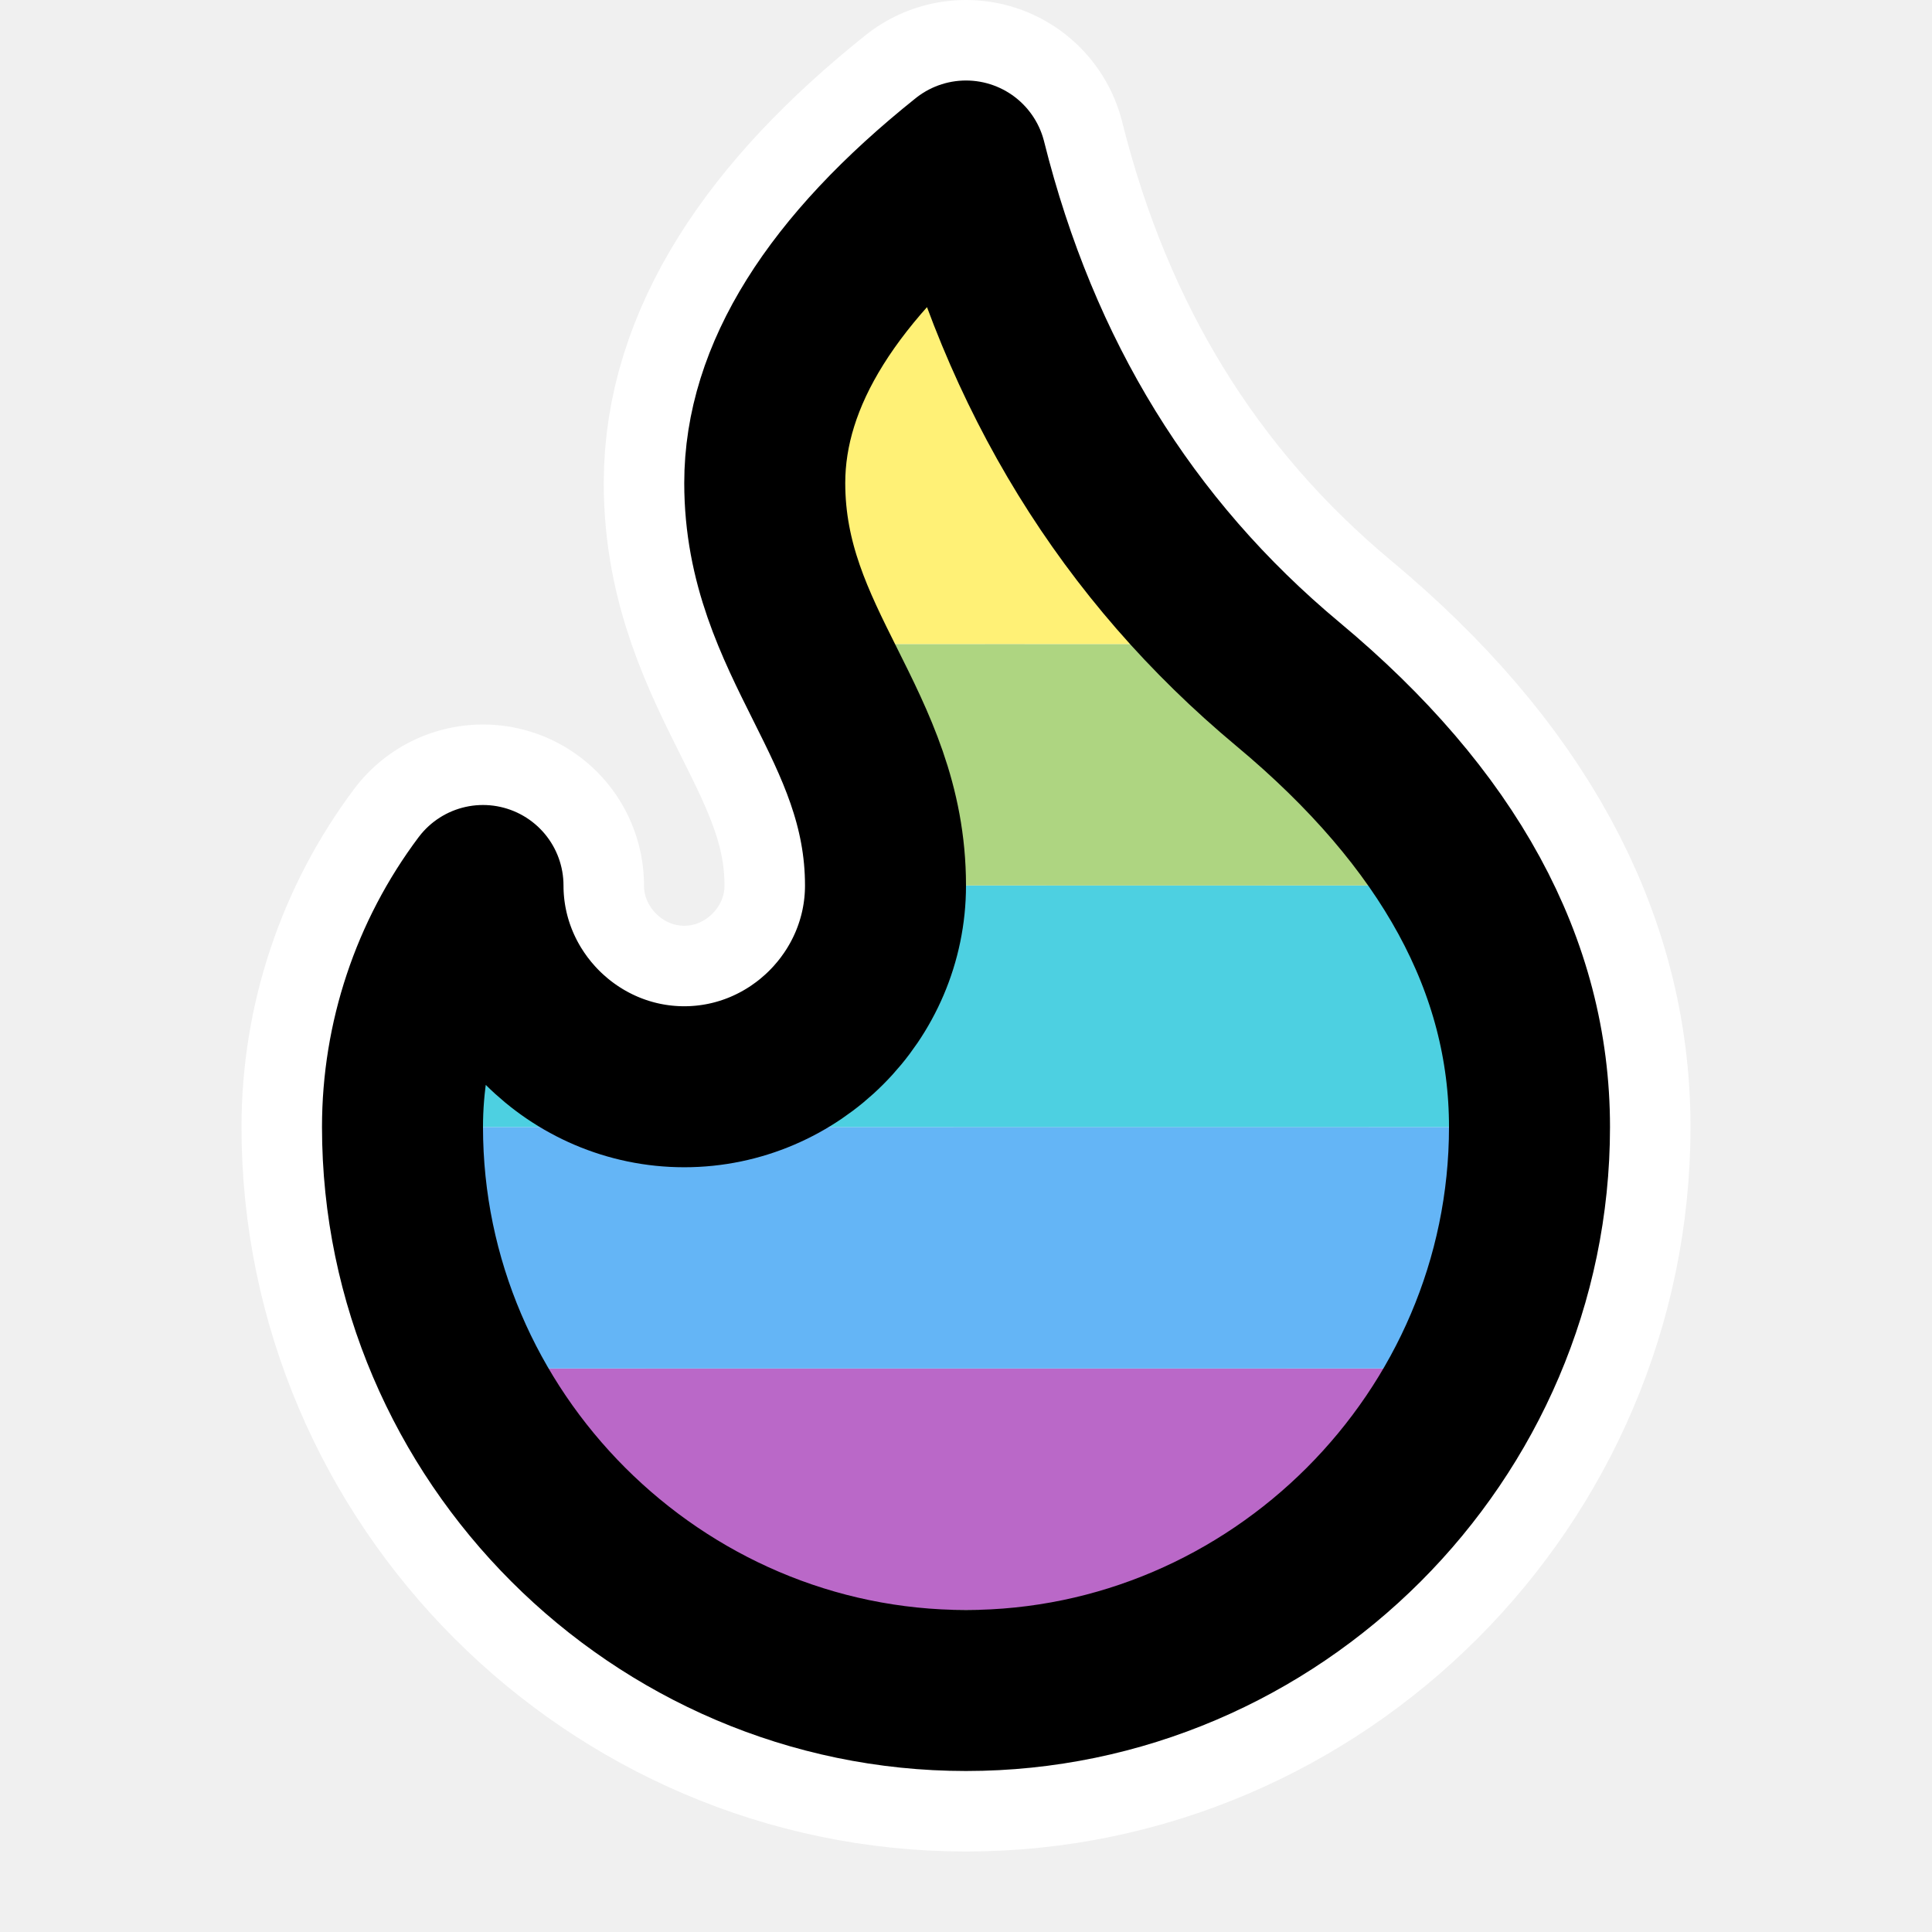
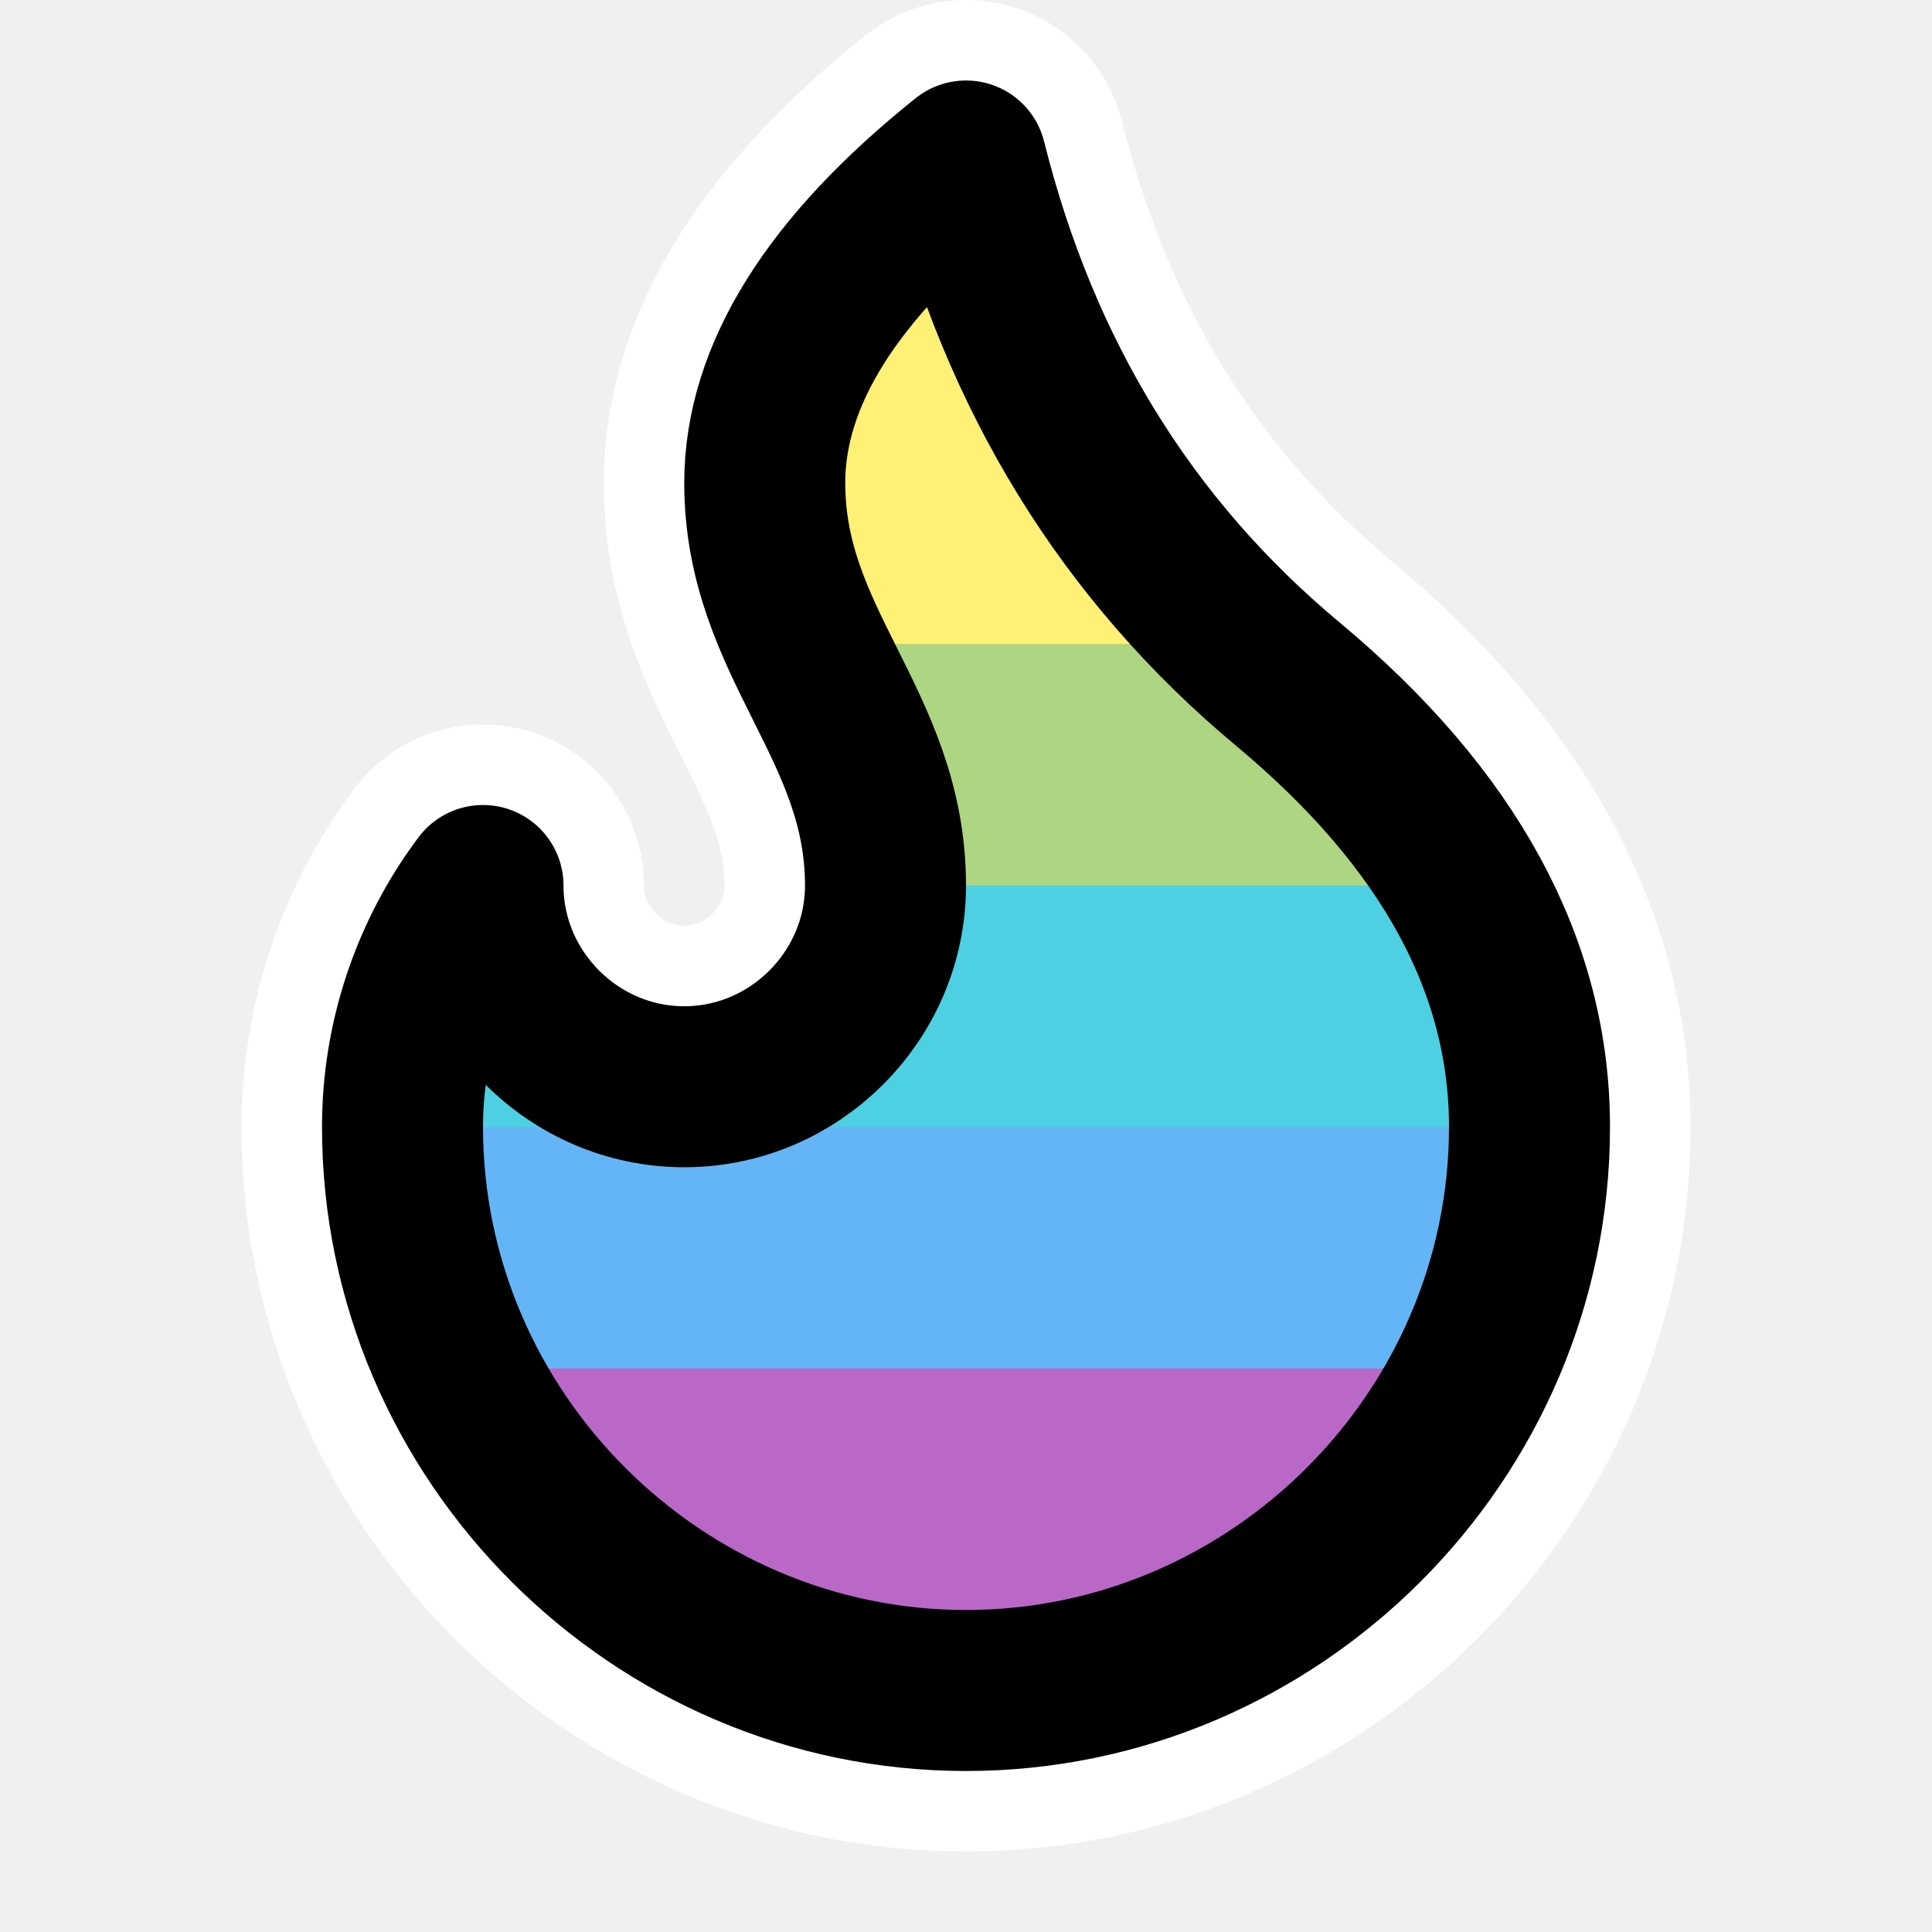
<svg xmlns="http://www.w3.org/2000/svg" width="100%" height="100%" viewBox="0 0 24 24" version="1.1" xml:space="preserve" style="fill-rule:evenodd;clip-rule:evenodd;stroke-linecap:round;stroke-linejoin:round;">
  <path d="M12,2c0.667,2.667 2,4.833 4,6.5c2,1.667 3,3.5 3,5.5c0,3.84 -3.16,7 -7,7c-3.84,0 -7,-3.16 -7,-7c0,-1.082 0.351,-2.135 1,-3c0,1.371 1.129,2.5 2.5,2.5c1.371,0 2.5,-1.129 2.5,-2.5c0,-2 -1.5,-3 -1.5,-5c0,-1.333 0.833,-2.667 2.5,-4" style="fill:none;fill-rule:nonzero;stroke:#fff;stroke-width:4px;" />
  <path d="M12,2c0.667,2.667 2,4.833 4,6.5c2,1.667 3,3.5 3,5.5c0,3.84 -3.16,7 -7,7c-3.84,0 -7,-3.16 -7,-7c0,-1.082 0.351,-2.135 1,-3c0,1.371 1.129,2.5 2.5,2.5c1.371,0 2.5,-1.129 2.5,-2.5c0,-2 -1.5,-3 -1.5,-5c0,-1.333 0.833,-2.667 2.5,-4" style="fill:none;fill-rule:nonzero;" />
-   <clipPath id="_clip1">
-     <path d="M12,2c0.667,2.667 2,4.833 4,6.5c2,1.667 3,3.5 3,5.5c0,3.84 -3.16,7 -7,7c-3.84,0 -7,-3.16 -7,-7c0,-1.082 0.351,-2.135 1,-3c0,1.371 1.129,2.5 2.5,2.5c1.371,0 2.5,-1.129 2.5,-2.5c0,-2 -1.5,-3 -1.5,-5c0,-1.333 0.833,-2.667 2.5,-4" clip-rule="nonzero" />
-   </clipPath>
-   <g clip-path="url(#_clip1)">
-     <rect x="0" y="17" width="24" height="3" style="fill:#ba68c8;" />
-     <rect x="0" y="14" width="24" height="3" style="fill:#64b5f6;" />
-     <rect x="0" y="11" width="24" height="3" style="fill:#4dd0e1;" />
-     <rect x="0" y="8" width="24" height="3" style="fill:#aed581;" />
-     <rect x="0" y="3" width="24" height="5" style="fill:#fff176;" />
+   <g>
+     <clipPath id="_clip1">
+       <path d="M12,2c0.667,2.667 2,4.833 4,6.5c2,1.667 3,3.5 3,5.5c0,3.84 -3.16,7 -7,7c-3.84,0 -7,-3.16 -7,-7c0,-1.082 0.351,-2.135 1,-3c0,1.371 1.129,2.5 2.5,2.5c1.371,0 2.5,-1.129 2.5,-2.5c0,-2 -1.5,-3 -1.5,-5c0,-1.333 0.833,-2.667 2.5,-4" />
+     </clipPath>
+     <g clip-path="url(#_clip1)">
+       <rect x="0" y="16" width="24" height="5" style="fill:#ba68c8;" />
+       <rect x="0" y="13" width="24" height="4" style="fill:#64b5f6;" />
+       <rect x="0" y="10" width="24" height="4" style="fill:#4dd0e1;" />
+       <rect x="0" y="7" width="24" height="4" style="fill:#aed581;" />
+       <rect x="0" y="3" width="24" height="5" style="fill:#fff176;" />
+     </g>
  </g>
  <path d="M12,2c0.667,2.667 2,4.833 4,6.5c2,1.667 3,3.5 3,5.5c0,3.84 -3.16,7 -7,7c-3.84,0 -7,-3.16 -7,-7c0,-1.082 0.351,-2.135 1,-3c0,1.371 1.129,2.5 2.5,2.5c1.371,0 2.5,-1.129 2.5,-2.5c0,-2 -1.5,-3 -1.5,-5c0,-1.333 0.833,-2.667 2.5,-4" style="fill:none;fill-rule:nonzero;stroke:#000;stroke-width:2px;" />
</svg>
